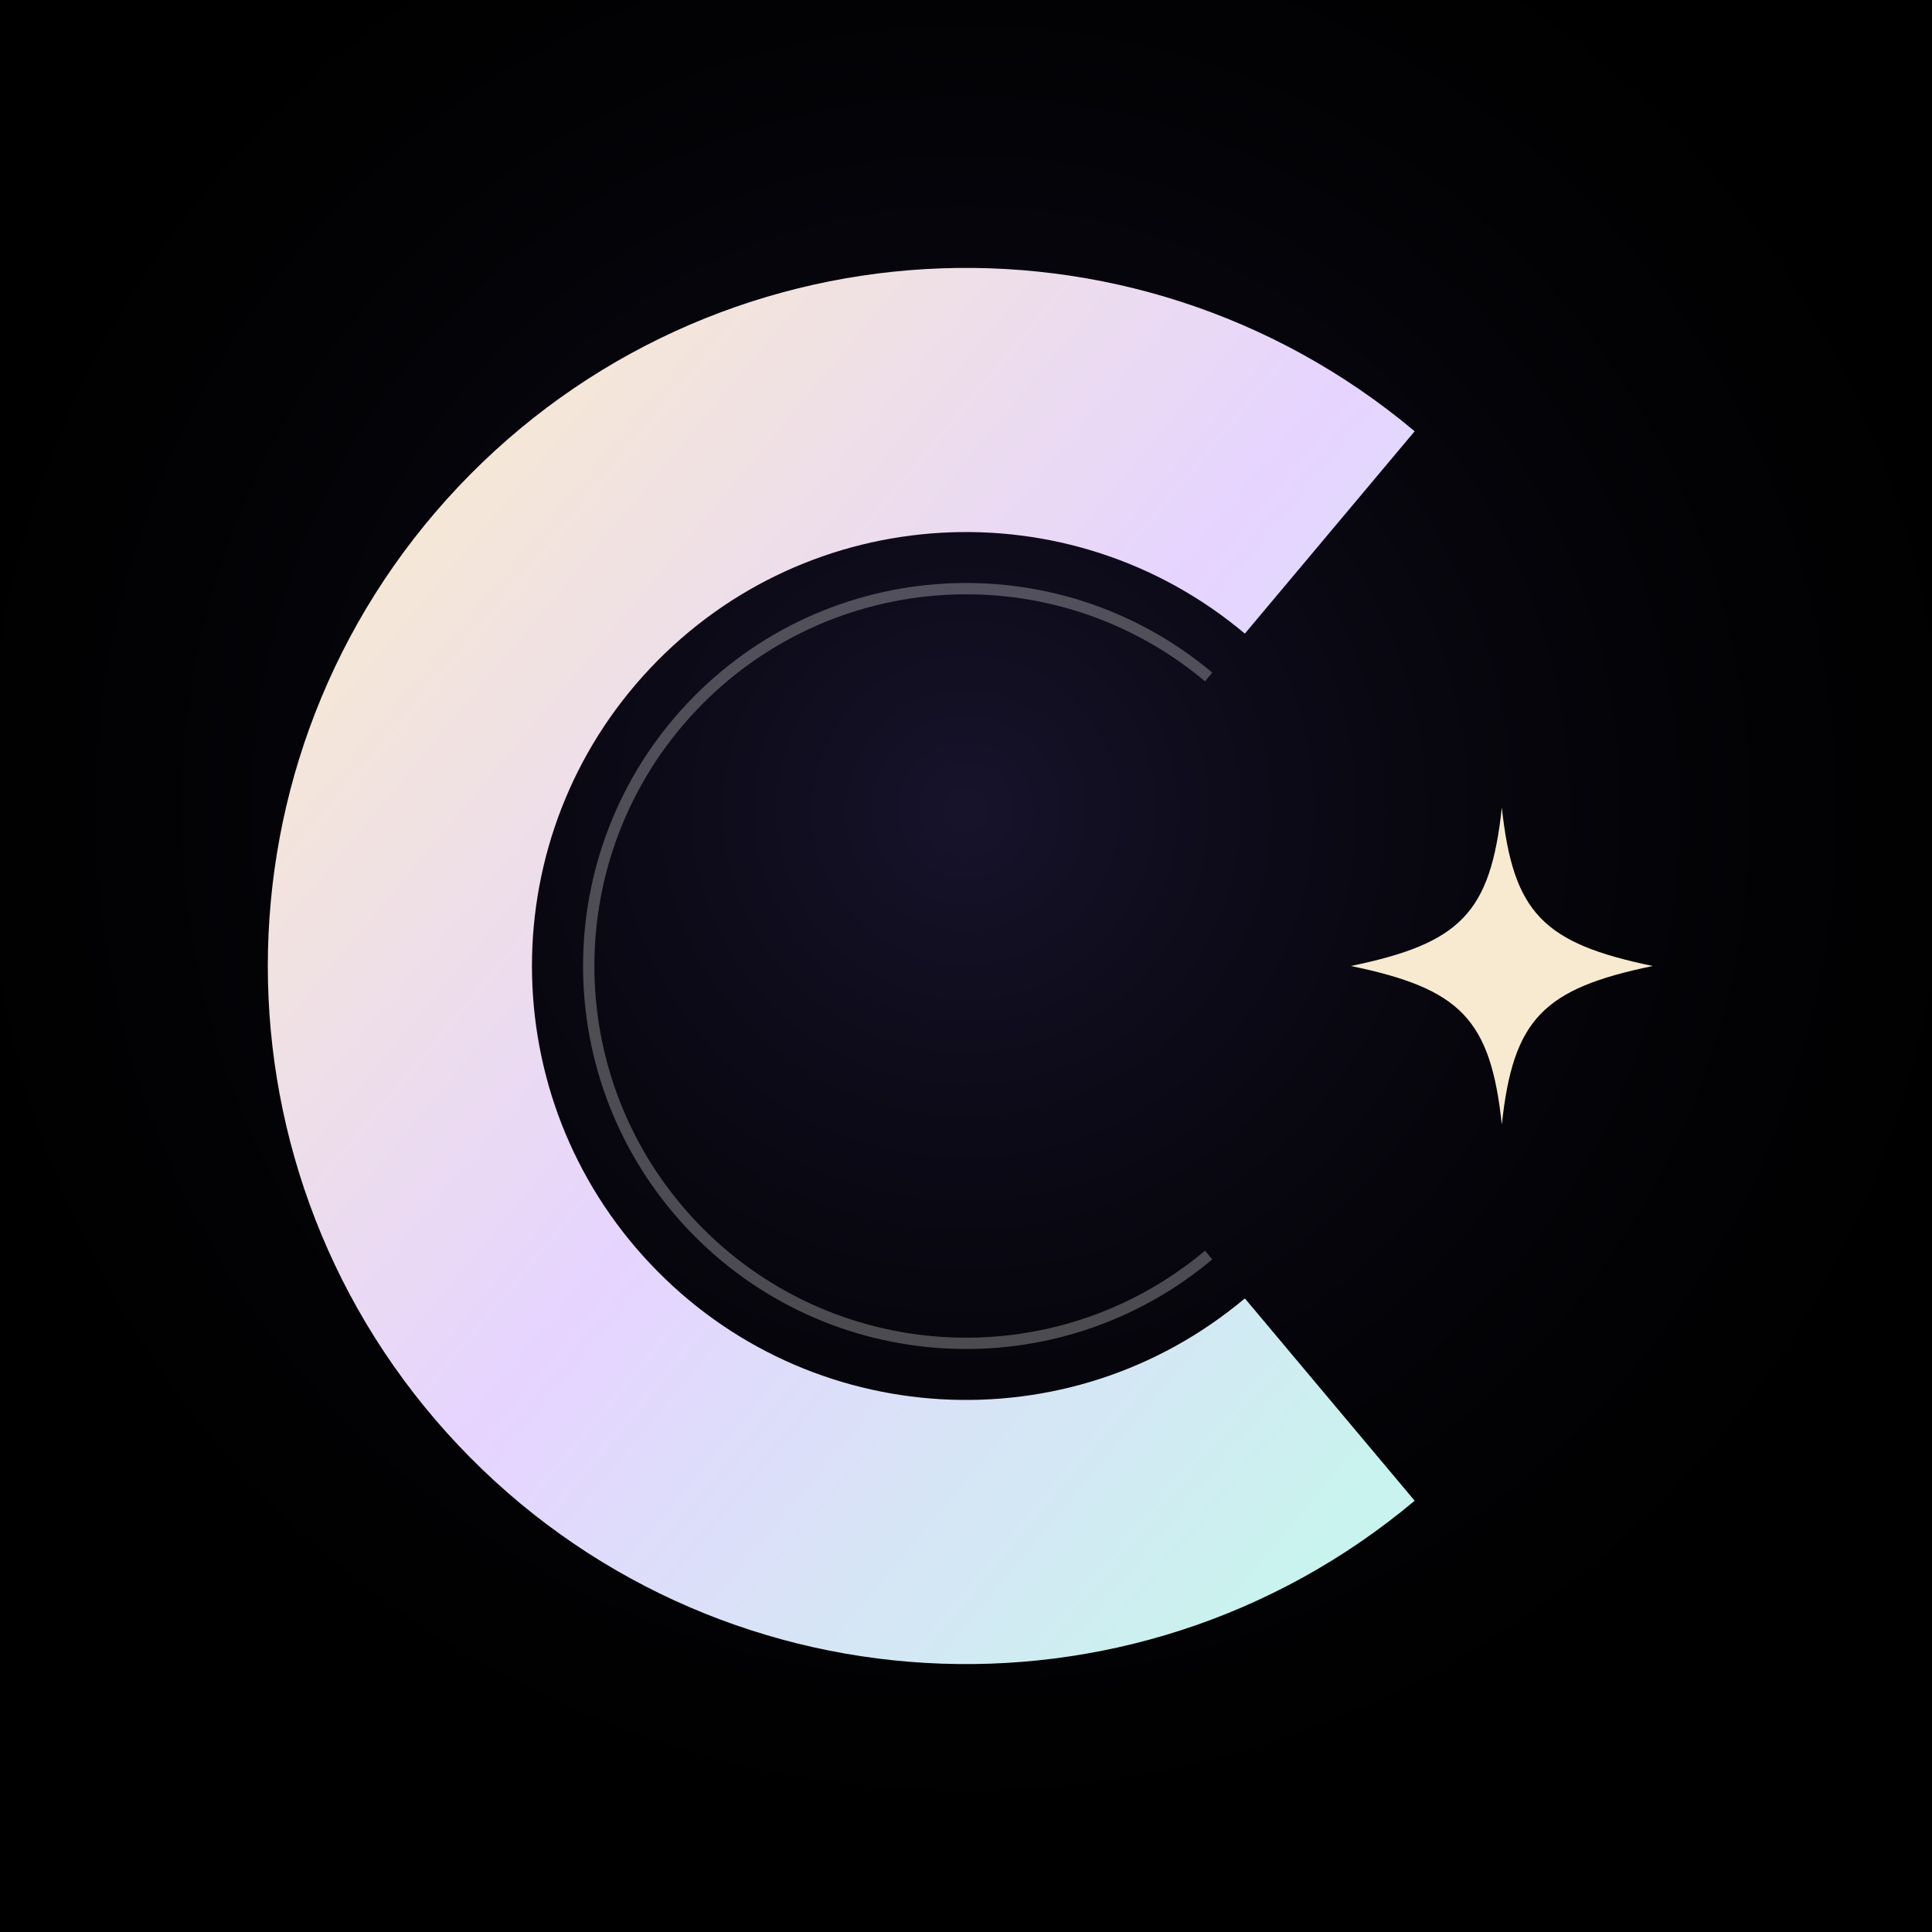
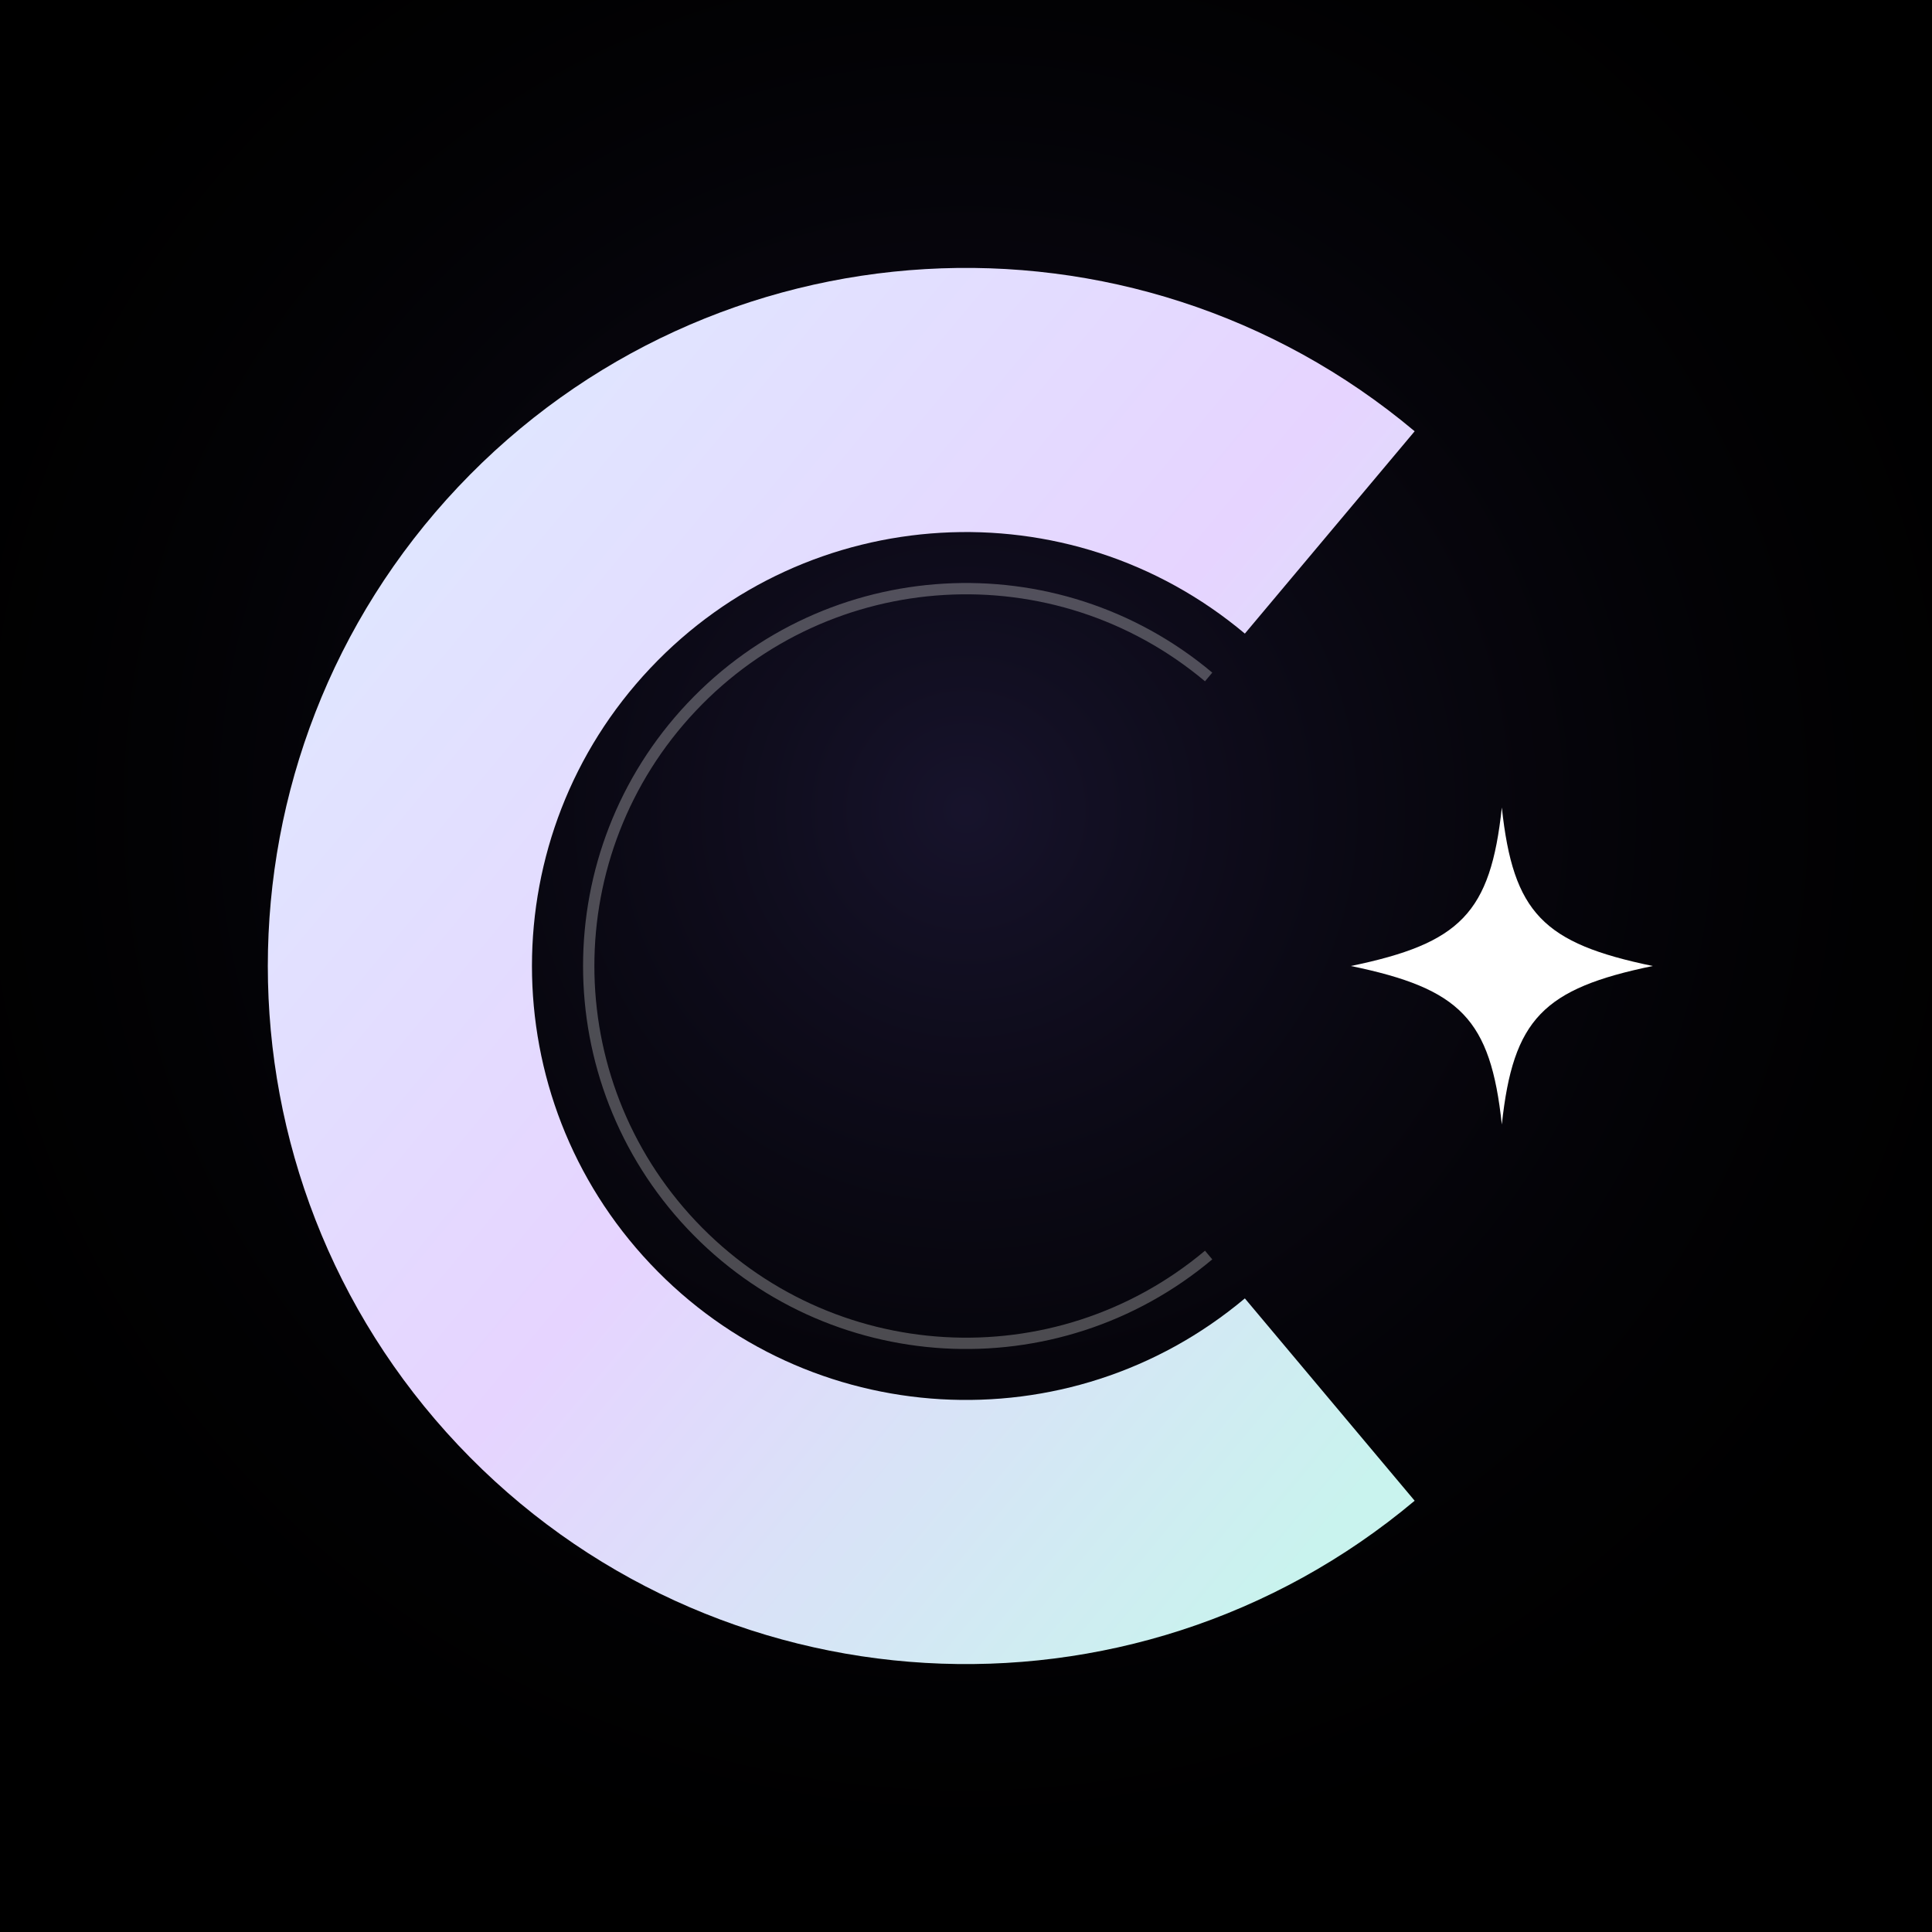
<svg xmlns="http://www.w3.org/2000/svg" viewBox="0 0 512 512">
  <defs>
    <linearGradient id="p" x1="0" y1="0" x2="1" y2="1">
-       <stop offset="0" stop-color="#f7ead0" />
+       <stop offset="0" stop-color="#dfe8ff" />
      <stop offset=".5" stop-color="#e6d4ff" />
      <stop offset="1" stop-color="#c9f3ee" />
    </linearGradient>
    <radialGradient id="glow" cx=".5" cy=".42" r=".6">
      <stop offset="0" stop-color="#2a2350" stop-opacity=".55" />
      <stop offset="1" stop-color="#000" stop-opacity="0" />
    </radialGradient>
  </defs>
  <rect width="512" height="512" fill="#000" />
  <rect width="512" height="512" fill="url(#glow)" />
  <path d="M352.4 141.1A150 150 0 1 0 352.4 370.9" fill="none" stroke="url(#p)" stroke-width="70" />
  <path d="M320.3 179.4A100 100 0 1 0 320.3 332.6" fill="none" stroke="#fff" stroke-opacity=".28" stroke-width="3" />
-   <path d="M398 214c3 28 11 36 40 42-29 6-37 14-40 42-3-28-11-36-40-42 29-6 37-14 40-42Z" fill="#f7ead0" />
+   <path d="M398 214c3 28 11 36 40 42-29 6-37 14-40 42-3-28-11-36-40-42 29-6 37-14 40-42Z" fill="#ffffff" />
</svg>
